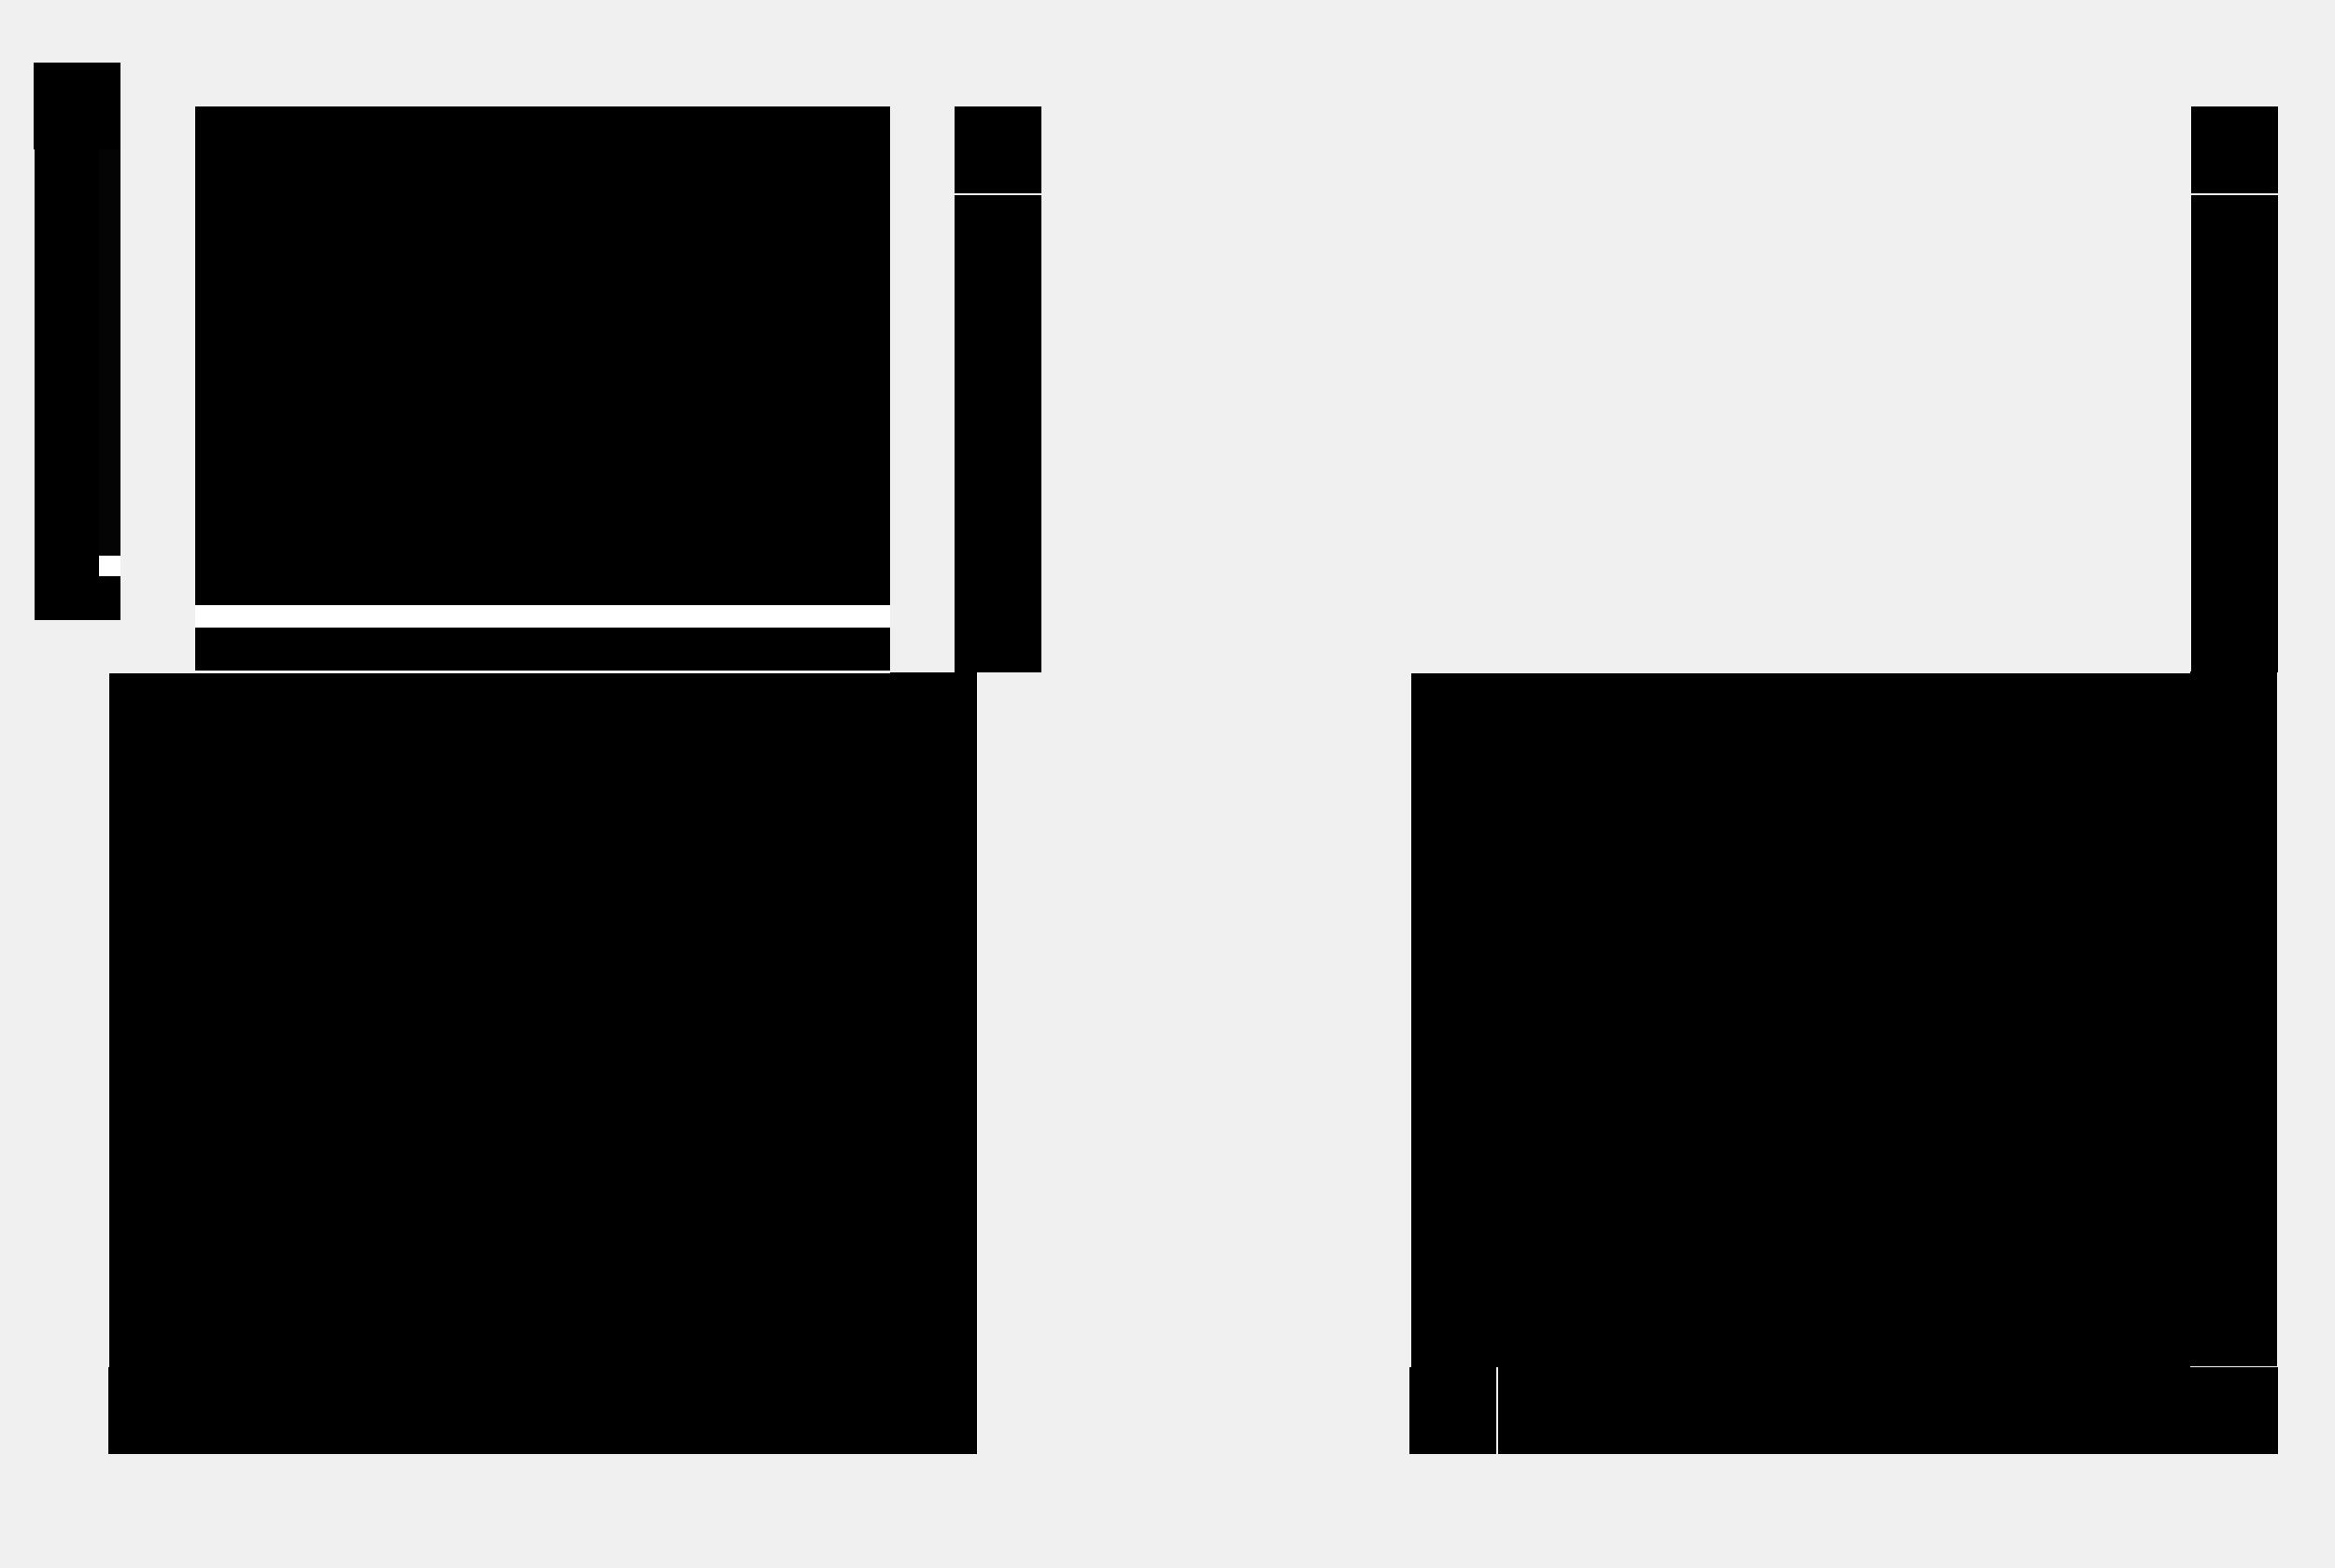
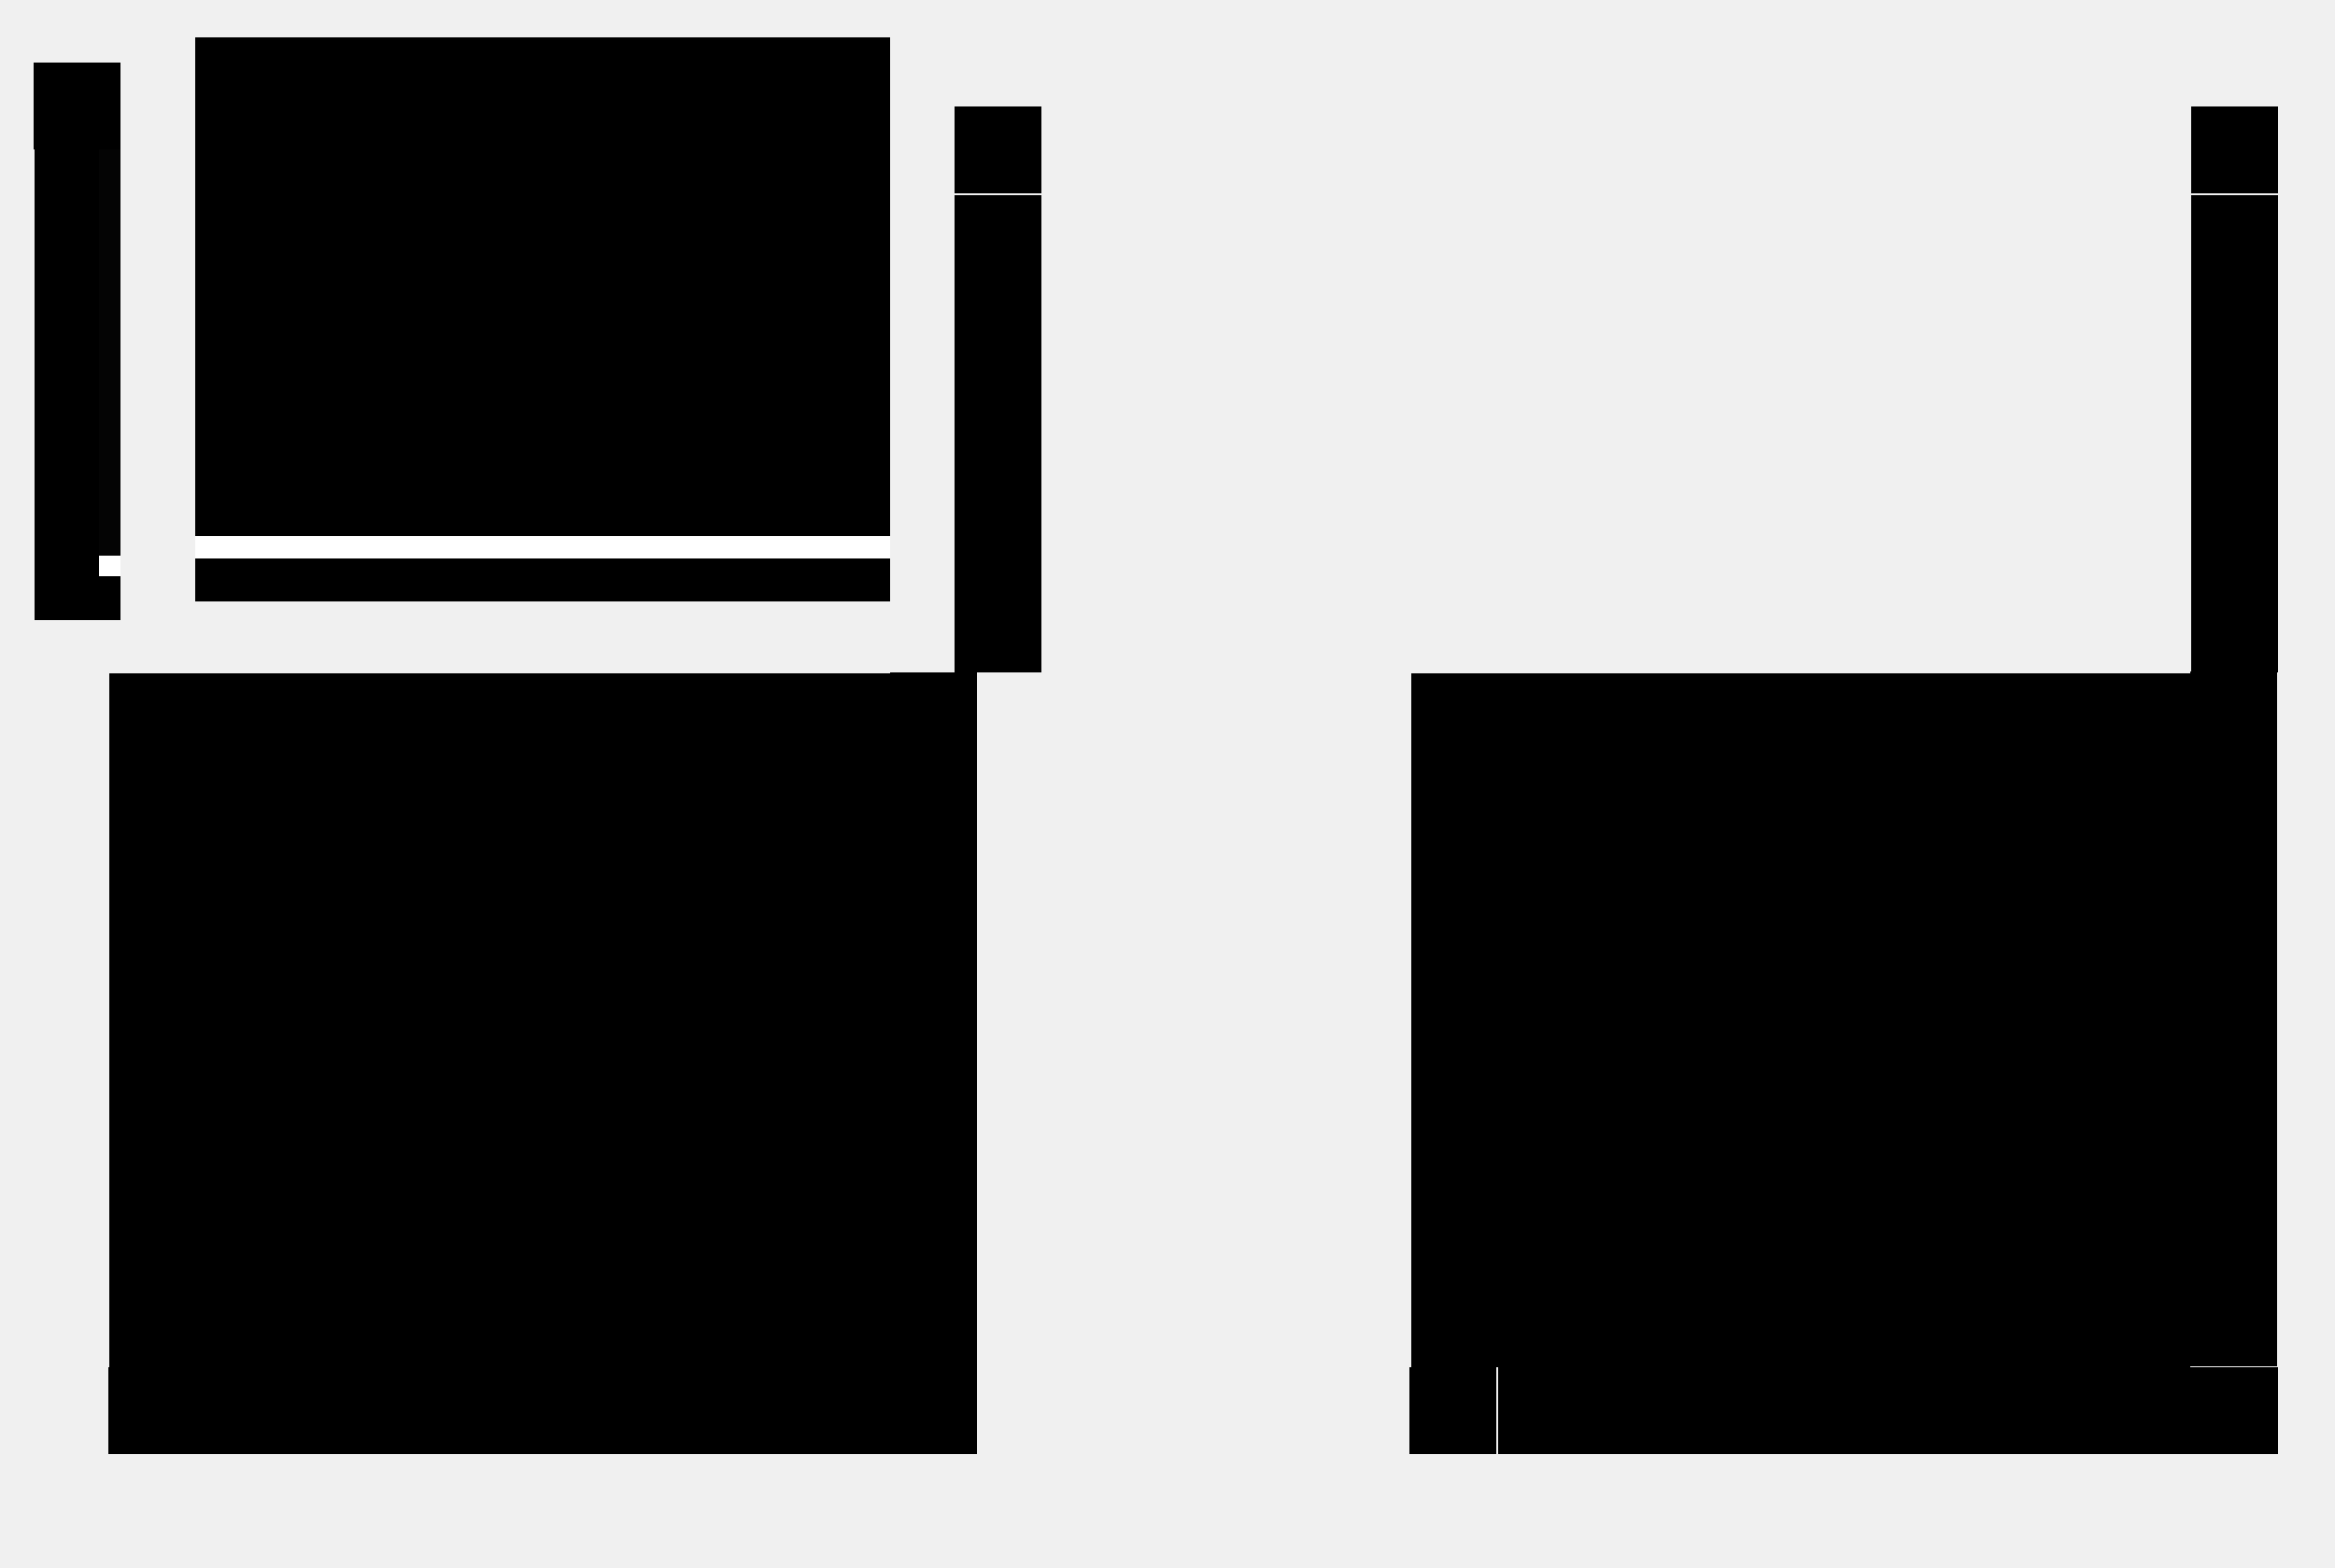
<svg xmlns="http://www.w3.org/2000/svg" xmlns:ns1="http://www.openswatchbook.org/uri/2009/osb" xmlns:xlink="http://www.w3.org/1999/xlink" width="107.587" height="72.224" id="svg6499" version="1.1" style="shape-rendering:crispEdges">
  <defs id="defs6501">
    <linearGradient id="linearGradient984">
      <stop style="stop-color:#000000;stop-opacity:0.03" offset="0" id="stop980" />
      <stop style="stop-color:#000000;stop-opacity:0.22" offset="1" id="stop982" />
    </linearGradient>
    <style id="current-color-scheme" type="text/css">
          .ColorScheme-Text {
          color:#31363b;
          }
          .ColorScheme-Background{
          
          }
          .ColorScheme-Highlight{
          
          }
          .ColorScheme-ViewText {
          color:#31363b;
          }
          .ColorScheme-ViewBackground{
          color:#fcfcfc;
          }
          .ColorScheme-ViewHover {
          
          }
          .ColorScheme-ViewFocus{
          
          }
          .ColorScheme-ButtonText {
          color:#31363b;
          }
          .ColorScheme-ButtonBackground{
          
          }
          .ColorScheme-ButtonHover {
          
          }
          .ColorScheme-ButtonFocus{
          
          }
      </style>
    <g id="g11" class="ColorScheme-Highlight">
      <linearGradient id="linearGradient941">
        <stop id="stop937" offset="0" style="stop-color:currentColor;stop-opacity:1" />
        <stop id="stop1937" offset="0.3" style="stop-color:currentColor;stop-opacity:1" />
        <g id="g8" class="ColorScheme-ViewHover">
          <stop id="stop939" offset="1" style="stop-color:currentColor;stop-opacity:1" />
        </g>
      </linearGradient>
    </g>
    <linearGradient ns1:paint="solid" id="base-3">
      <stop id="stop1558" offset="0" style="stop-color:#d4d0c8;stop-opacity:1;" />
    </linearGradient>
    <linearGradient gradientUnits="userSpaceOnUse" y2="888.18" x2="82.382" y1="888.18" x1="50.382" id="linearGradient1562" xlink:href="#base-3" />
    <linearGradient xlink:href="#base-3" id="linearGradient7656" gradientUnits="userSpaceOnUse" gradientTransform="matrix(0.0625,0,0,0.0625,84.15115,855.0356)" x1="50.382" y1="888.18" x2="82.382" y2="888.18" />
    <linearGradient xlink:href="#base-3" id="linearGradient7685" gradientUnits="userSpaceOnUse" gradientTransform="matrix(0.0625,0,0,0.0625,907.1507,-1.950159)" x1="50.382" y1="888.18" x2="82.382" y2="888.18" />
    <linearGradient xlink:href="#base-3" id="linearGradient7752" gradientUnits="userSpaceOnUse" gradientTransform="matrix(0.0625,0,0,0.0625,907.1507,-1.950159)" x1="50.382" y1="888.18" x2="82.382" y2="888.18" />
    <linearGradient xlink:href="#base-3" id="linearGradient7814" gradientUnits="userSpaceOnUse" gradientTransform="matrix(0.0625,0,0,0.0625,907.1507,-1.950159)" x1="50.382" y1="888.18" x2="82.382" y2="888.18" />
-     <linearGradient gradientTransform="matrix(0.9999,0,0,0.7826,-58.53,211.7)" gradientUnits="userSpaceOnUse" y2="832.541" x2="81.313" y1="832.541" x1="52.336" id="linearGradient943" xlink:href="#linearGradient941" />
-     <linearGradient gradientTransform="translate(-2.1383,99.87494)" y2="832.541" x2="81.313" y1="832.541" x1="52.336" gradientUnits="userSpaceOnUse" id="linearGradient949" xlink:href="#linearGradient941" />
+     <linearGradient gradientTransform="matrix(0.9999,0,0,0.7826,-1.89,205.3)" gradientUnits="userSpaceOnUse" y2="832.541" x2="81.313" y1="832.541" x1="52.336" id="linearGradient943" xlink:href="#linearGradient941" />
+     <linearGradient gradientTransform="matrix(1,0,0,0.9565,-1.765,134.4)" y2="832.541" x2="81.313" y1="832.541" x1="52.336" gradientUnits="userSpaceOnUse" id="linearGradient949" xlink:href="#linearGradient941" />
    <linearGradient xlink:href="#linearGradient984" id="linearGradient986" x1="109.8" y1="804.2" x2="141.8" y2="804.2" gradientUnits="userSpaceOnUse" />
  </defs>
  <g id="layer1" transform="translate(-41.38206,-841.1796)">
    <rect y="872.2" x="50.38" height="32" width="32" id="decoration-center" class="ColorScheme-Background" style="opacity:1;fill:currentColor;fill-opacity:1;fill-rule:evenodd;stroke:none;stroke-width:4.914;stroke-linecap:butt;stroke-linejoin:round;stroke-miterlimit:4;stroke-dasharray:none;stroke-dashoffset:0;stroke-opacity:0.556;paint-order:normal" />
    <g id="decoration-right" transform="translate(-30.56443,19.64178)">
      <rect style="opacity:1;fill:currentColor;fill-opacity:1;fill-rule:evenodd;stroke:none;stroke-width:3.475;stroke-linecap:butt;stroke-linejoin:round;stroke-miterlimit:4;stroke-dasharray:none;stroke-dashoffset:0;stroke-opacity:0.556;paint-order:normal" id="wwe" class="ColorScheme-Background" width="2" height="32" x="112.946" y="852.538" />
      <rect y="852.538" x="114.946" height="32" width="1" class="ColorScheme-ButtonHover" id="bhc" style="opacity:1;fill:currentColor;fill-opacity:1;fill-rule:evenodd;stroke:none;stroke-width:3.475;stroke-linecap:butt;stroke-linejoin:round;stroke-miterlimit:4;stroke-dasharray:none;stroke-dashoffset:0;stroke-opacity:0.556;paint-order:normal" />
      <rect style="opacity:1;fill:currentColor;fill-opacity:1;fill-rule:evenodd;stroke:none;stroke-width:3.475;stroke-linecap:butt;stroke-linejoin:round;stroke-miterlimit:4;stroke-dasharray:none;stroke-dashoffset:0;stroke-opacity:0.556;paint-order:normal" class="ColorScheme-ButtonFocus" id="bfc" width="1" height="32" x="115.946" y="852.538" />
    </g>
    <g transform="rotate(90,71.84338,863.0765)" id="decoration-bottom">
      <rect y="852.538" x="112.946" height="32" width="2" id="wwc" class="ColorScheme-Background" style="opacity:1;fill:currentColor;fill-opacity:1;fill-rule:evenodd;stroke:none;stroke-width:3.475;stroke-linecap:butt;stroke-linejoin:round;stroke-miterlimit:4;stroke-dasharray:none;stroke-dashoffset:0;stroke-opacity:0.556;paint-order:normal" />
      <rect style="opacity:1;fill:currentColor;fill-opacity:1;fill-rule:evenodd;stroke:none;stroke-width:3.475;stroke-linecap:butt;stroke-linejoin:round;stroke-miterlimit:4;stroke-dasharray:none;stroke-dashoffset:0;stroke-opacity:0.556;paint-order:normal" class="ColorScheme-ButtonHover" id="bhe" width="1" height="32" x="114.946" y="852.538" />
      <rect y="852.538" x="115.946" height="32" width="1" class="ColorScheme-ButtonFocus" id="bfe" style="opacity:1;fill:currentColor;fill-opacity:1;fill-rule:evenodd;stroke:none;stroke-width:3.475;stroke-linecap:butt;stroke-linejoin:round;stroke-miterlimit:4;stroke-dasharray:none;stroke-dashoffset:0;stroke-opacity:0.556;paint-order:normal" />
    </g>
    <g id="decoration-bottomright" transform="rotate(90,88.52464,905.4042)">
      <path id="bfd" class="ColorScheme-ButtonFocus" transform="translate(29.38206,851.1796)" d="m 57.918,56.367 v 1 h 3 v 3 h 1 v -4 z" style="opacity:1;fill:currentColor;fill-opacity:1;fill-rule:evenodd;stroke:none;stroke-width:4.914;stroke-linecap:butt;stroke-linejoin:round;stroke-miterlimit:4;stroke-dasharray:none;stroke-dashoffset:0;stroke-opacity:0.556;paint-order:normal" />
      <path class="ColorScheme-ButtonHover" id="bhd" d="m 87.3,908.547 v 1 h 2 v 2 h 1 v -3 z" style="opacity:1;fill:currentColor;fill-opacity:1;fill-rule:evenodd;stroke:none;stroke-width:4.914;stroke-linecap:butt;stroke-linejoin:round;stroke-miterlimit:4;stroke-dasharray:none;stroke-dashoffset:0;stroke-opacity:0.556;paint-order:normal" />
      <rect style="opacity:1;fill:currentColor;fill-opacity:1;fill-rule:evenodd;stroke:none;stroke-width:4.914;stroke-linecap:butt;stroke-linejoin:round;stroke-miterlimit:4;stroke-dasharray:none;stroke-dashoffset:0;stroke-opacity:0.556;paint-order:normal" id="wwd" class="ColorScheme-Background" width="2" height="2" x="87.3" y="909.547" />
    </g>
    <g transform="matrix(-1,0,0,1,163.3,19.7)" id="decoration-left">
      <rect y="852.5" x="112.9" height="32" width="2" id="qqj" class="ColorScheme-Background" style="opacity:1;fill:currentColor;fill-opacity:1;fill-rule:evenodd;stroke:none;stroke-width:3.474;stroke-linecap:butt;stroke-linejoin:round;stroke-miterlimit:4;stroke-dasharray:none;stroke-dashoffset:0;stroke-opacity:0.556;paint-order:normal" />
      <rect style="opacity:1;fill:currentColor;fill-opacity:1;fill-rule:evenodd;stroke:none;stroke-width:3.474;stroke-linecap:butt;stroke-linejoin:round;stroke-miterlimit:4;stroke-dasharray:none;stroke-dashoffset:0;stroke-opacity:0.556;paint-order:normal" id="vfb" class="ColorScheme-ViewFocus" width="1" height="32" x="114.9" y="852.5" />
      <rect y="852.5" x="115.9" height="32" width="1" id="qqk" class="ColorScheme-Background" style="opacity:1;fill:currentColor;fill-opacity:1;fill-rule:evenodd;stroke:none;stroke-width:3.474;stroke-linecap:butt;stroke-linejoin:round;stroke-miterlimit:4;stroke-dasharray:none;stroke-dashoffset:0;stroke-opacity:0.556;paint-order:normal" />
    </g>
    <g id="decoration-bottomleft" transform="translate(-4.178988,-6.119937)">
      <path id="wwa" class="ColorScheme-Background" d="m 50.561,910.3 v 4 l 1,-1 v -3 z" style="opacity:1;fill:currentColor;fill-opacity:1;fill-rule:evenodd;stroke:none;stroke-width:4.914;stroke-linecap:butt;stroke-linejoin:round;stroke-miterlimit:4;stroke-dasharray:none;stroke-dashoffset:0;stroke-opacity:0.556;paint-order:normal" />
      <path id="vfa" class="ColorScheme-ViewFocus" d="m 51.561,910.3 v 3 l 1,-1 v -2 z" style="opacity:1;fill:currentColor;fill-opacity:1;fill-rule:evenodd;stroke:none;stroke-width:4.914;stroke-linecap:butt;stroke-linejoin:round;stroke-miterlimit:4;stroke-dasharray:none;stroke-dashoffset:0;stroke-opacity:0.556;paint-order:normal" />
      <rect transform="matrix(0,1,1,0,0,0)" y="52.561" x="910.3" height="2" width="2" id="wwb" class="ColorScheme-Background" style="opacity:1;fill:currentColor;fill-opacity:1;fill-rule:evenodd;stroke:none;stroke-width:4.914;stroke-linecap:butt;stroke-linejoin:round;stroke-miterlimit:4;stroke-dasharray:none;stroke-dashoffset:0;stroke-opacity:0.556;paint-order:normal" />
      <path style="opacity:1;fill:currentColor;fill-opacity:1;fill-rule:evenodd;stroke:none;stroke-width:4.914;stroke-linecap:butt;stroke-linejoin:round;stroke-miterlimit:4;stroke-dasharray:none;stroke-dashoffset:0;stroke-opacity:0.556;paint-order:normal" d="m 54.561,913.3 h -3 l 1,-1 h 2 z" class="ColorScheme-ButtonHover" id="bhf" />
      <path style="opacity:1;fill:currentColor;fill-opacity:1;fill-rule:evenodd;stroke:none;stroke-width:4.914;stroke-linecap:butt;stroke-linejoin:round;stroke-miterlimit:4;stroke-dasharray:none;stroke-dashoffset:0;stroke-opacity:0.556;paint-order:normal" d="m 54.561,914.3 h -4 l 1,-1 h 3 z" class="ColorScheme-ButtonFocus" id="bff" />
    </g>
    <rect y="840.531" x="27.799" height="4.375" width="5.202" id="hint-stretch-borders" style="opacity:0.875;fill:#008000;fill-opacity:1;stroke:none;stroke-width:0;stroke-miterlimit:4;stroke-dasharray:none;stroke-opacity:1" />
-     <rect y="920.916" x="50.148" height="23" width="32" id="decoration-maximized-center" style="opacity:1;fill:url(#linearGradient949);fill-opacity:1;fill-rule:evenodd;stroke:none;stroke-width:3.475;stroke-linecap:butt;stroke-linejoin:round;stroke-miterlimit:4;stroke-dasharray:none;stroke-dashoffset:0;stroke-opacity:0.556;paint-order:normal" />
-     <g transform="translate(56.64,-3.22)" id="decoration-top">
-       <rect y="854.3" x="-6.255" height="18" width="32" id="aaaa" style="opacity:1;fill:url(#linearGradient943);fill-opacity:1;fill-rule:evenodd;stroke:none;stroke-width:3.474;stroke-linecap:butt;stroke-linejoin:round;stroke-miterlimit:4;stroke-dasharray:none;stroke-dashoffset:0;stroke-opacity:0.556;paint-order:normal" />
-       <rect transform="matrix(0,-1,-1,0,0,0)" style="opacity:1;fill:currentColor;fill-opacity:1;fill-rule:evenodd;stroke:none;stroke-width:3.474;stroke-linecap:butt;stroke-linejoin:round;stroke-miterlimit:4;stroke-dasharray:none;stroke-dashoffset:0;stroke-opacity:0.556;paint-order:normal" class="ColorScheme-Background" id="qqc" width="2" height="32" x="-853.3" y="-25.74" />
-       <rect transform="matrix(0,-1,-1,0,0,0)" y="-25.74" x="-851.3" height="32" width="1" id="vff" class="ColorScheme-ViewFocus" style="opacity:1;fill:currentColor;fill-opacity:1;fill-rule:evenodd;stroke:none;stroke-width:3.474;stroke-linecap:butt;stroke-linejoin:round;stroke-miterlimit:4;stroke-dasharray:none;stroke-dashoffset:0;stroke-opacity:0.556;paint-order:normal" />
-       <rect transform="matrix(0,-1,-1,0,0,0)" style="opacity:1;fill:currentColor;fill-opacity:1;fill-rule:evenodd;stroke:none;stroke-width:3.474;stroke-linecap:butt;stroke-linejoin:round;stroke-miterlimit:4;stroke-dasharray:none;stroke-dashoffset:0;stroke-opacity:0.556;paint-order:normal" class="ColorScheme-Background" id="qqd" width="1" height="32" x="-850.3" y="-25.74" />
-       <rect y="873.3" x="-6.255" height="2" width="32" id="rect951" class="ColorScheme-Background" style="opacity:1;fill:currentColor;fill-opacity:1;fill-rule:evenodd;stroke:none;stroke-width:4.913;stroke-linecap:butt;stroke-linejoin:round;stroke-miterlimit:4;stroke-dasharray:none;stroke-dashoffset:0;stroke-opacity:0.556;paint-order:normal" />
-       <rect style="opacity:1;fill:#000000;fill-opacity:1;fill-rule:evenodd;stroke:none;stroke-width:4.913;stroke-linecap:butt;stroke-linejoin:round;stroke-miterlimit:4;stroke-dasharray:none;stroke-dashoffset:0;stroke-opacity:0.556;paint-order:normal" class="ColorScheme-Background" id="rect953" width="32" height="1" x="-6.255" y="853.3" />
-       <rect style="opacity:1;fill:#ffffff;fill-opacity:1;fill-rule:evenodd;stroke:none;stroke-width:4.913;stroke-linecap:butt;stroke-linejoin:round;stroke-miterlimit:4;stroke-dasharray:none;stroke-dashoffset:0;stroke-opacity:0.556;paint-order:normal" class="ColorScheme-Background" id="rect971" width="32" height="1" x="-6.255" y="872.3" />
+     <g id="decoration-top">
+       <rect y="847.9" x="50.38" height="18" width="32" id="aaaa" style="opacity:1;fill:url(#linearGradient943);fill-opacity:1;fill-rule:evenodd;stroke:none;stroke-width:3.474;stroke-linecap:butt;stroke-linejoin:round;stroke-miterlimit:4;stroke-dasharray:none;stroke-dashoffset:0;stroke-opacity:0.556;paint-order:normal" />
+       <rect transform="matrix(0,-1,-1,0,0,0)" style="opacity:1;fill:currentColor;fill-opacity:1;fill-rule:evenodd;stroke:none;stroke-width:3.474;stroke-linecap:butt;stroke-linejoin:round;stroke-miterlimit:4;stroke-dasharray:none;stroke-dashoffset:0;stroke-opacity:0.556;paint-order:normal" class="ColorScheme-Background" id="qqc" width="2" height="32" x="-846.9" y="-82.38" />
+       <rect transform="matrix(0,-1,-1,0,0,0)" y="-82.38" x="-844.9" height="32" width="1" id="vff" class="ColorScheme-ViewFocus" style="opacity:1;fill:currentColor;fill-opacity:1;fill-rule:evenodd;stroke:none;stroke-width:3.474;stroke-linecap:butt;stroke-linejoin:round;stroke-miterlimit:4;stroke-dasharray:none;stroke-dashoffset:0;stroke-opacity:0.556;paint-order:normal" />
+       <rect transform="matrix(0,-1,-1,0,0,0)" style="opacity:1;fill:currentColor;fill-opacity:1;fill-rule:evenodd;stroke:none;stroke-width:3.474;stroke-linecap:butt;stroke-linejoin:round;stroke-miterlimit:4;stroke-dasharray:none;stroke-dashoffset:0;stroke-opacity:0.556;paint-order:normal" class="ColorScheme-Background" id="qqd" width="1" height="32" x="-843.9" y="-82.38" />
+       <rect y="866.9" x="50.38" height="2" width="32" id="rect951" class="ColorScheme-Background" style="opacity:1;fill:currentColor;fill-opacity:1;fill-rule:evenodd;stroke:none;stroke-width:4.913;stroke-linecap:butt;stroke-linejoin:round;stroke-miterlimit:4;stroke-dasharray:none;stroke-dashoffset:0;stroke-opacity:0.556;paint-order:normal" />
+       <rect style="opacity:1;fill:#000000;fill-opacity:1;fill-rule:evenodd;stroke:none;stroke-width:4.913;stroke-linecap:butt;stroke-linejoin:round;stroke-miterlimit:4;stroke-dasharray:none;stroke-dashoffset:0;stroke-opacity:0.556;paint-order:normal" class="ColorScheme-Background" id="rect953" width="32" height="1" x="50.38" y="846.9" />
+       <rect style="opacity:1;fill:#ffffff;fill-opacity:1;fill-rule:evenodd;stroke:none;stroke-width:4.913;stroke-linecap:butt;stroke-linejoin:round;stroke-miterlimit:4;stroke-dasharray:none;stroke-dashoffset:0;stroke-opacity:0.556;paint-order:normal" class="ColorScheme-Background" id="rect971" width="32" height="1" x="50.38" y="865.9" />
    </g>
    <g transform="translate(0.122,4.18)" id="decoration-topright">
      <g id="g1684" transform="rotate(-180,69.91,878.1)">
        <path id="path1674" class="ColorScheme-ButtonFocus" d="m 50.56,910.3 v 4 l 1,-1 v -3 z" style="opacity:1;fill:currentColor;fill-opacity:1;fill-rule:evenodd;stroke:none;stroke-width:4.914;stroke-linecap:butt;stroke-linejoin:round;stroke-miterlimit:4;stroke-dasharray:none;stroke-dashoffset:0;stroke-opacity:0.556;paint-order:normal" />
        <path id="path1676" class="ColorScheme-ButtonHover" d="m 51.56,910.3 v 3 l 1,-1 v -2 z" style="opacity:1;fill:currentColor;fill-opacity:1;fill-rule:evenodd;stroke:none;stroke-width:4.914;stroke-linecap:butt;stroke-linejoin:round;stroke-miterlimit:4;stroke-dasharray:none;stroke-dashoffset:0;stroke-opacity:0.556;paint-order:normal" />
        <rect transform="matrix(0,1,1,0,0,0)" y="52.56" x="910.3" height="2" width="2" id="rect1678" class="ColorScheme-Background" style="opacity:1;fill:currentColor;fill-opacity:1;fill-rule:evenodd;stroke:none;stroke-width:4.914;stroke-linecap:butt;stroke-linejoin:round;stroke-miterlimit:4;stroke-dasharray:none;stroke-dashoffset:0;stroke-opacity:0.556;paint-order:normal" />
        <path style="opacity:1;fill:currentColor;fill-opacity:1;fill-rule:evenodd;stroke:none;stroke-width:4.914;stroke-linecap:butt;stroke-linejoin:round;stroke-miterlimit:4;stroke-dasharray:none;stroke-dashoffset:0;stroke-opacity:0.556;paint-order:normal" d="m 54.56,913.3 h -3 l 1,-1 h 2 z" id="path1680" class="ColorScheme-ViewFocus" />
        <path style="opacity:1;fill:currentColor;fill-opacity:1;fill-rule:evenodd;stroke:none;stroke-width:4.914;stroke-linecap:butt;stroke-linejoin:round;stroke-miterlimit:4;stroke-dasharray:none;stroke-dashoffset:0;stroke-opacity:0.556;paint-order:normal" d="m 54.56,914.3 h -4 l 1,-1 h 3 z" class="ColorScheme-Background" id="path1682" />
      </g>
      <rect y="846" x="85.26" height="22" width="2" class="ColorScheme-Background" id="rect1686" style="opacity:1;fill:currentColor;fill-opacity:1;fill-rule:evenodd;stroke:none;stroke-width:3.474;stroke-linecap:butt;stroke-linejoin:round;stroke-miterlimit:4;stroke-dasharray:none;stroke-dashoffset:0;stroke-opacity:0.556;paint-order:normal" />
      <rect style="opacity:1;fill:currentColor;fill-opacity:1;fill-rule:evenodd;stroke:none;stroke-width:3.474;stroke-linecap:butt;stroke-linejoin:round;stroke-miterlimit:4;stroke-dasharray:none;stroke-dashoffset:0;stroke-opacity:0.556;paint-order:normal" id="rect1688" class="ColorScheme-ButtonHover" width="1" height="22" x="87.26" y="846" />
      <rect y="846" x="88.26" height="22" width="1" class="ColorScheme-ButtonFocus" id="rect1690" style="opacity:1;fill:currentColor;fill-opacity:1;fill-rule:evenodd;stroke:none;stroke-width:3.474;stroke-linecap:butt;stroke-linejoin:round;stroke-miterlimit:4;stroke-dasharray:none;stroke-dashoffset:0;stroke-opacity:0.556;paint-order:normal" />
    </g>
    <g transform="translate(-2.517,-0.6496)" id="decoration-topleft">
      <g transform="matrix(1,0,0,-1,-5.11,1759)" id="g1746">
        <path style="opacity:1;fill:currentColor;fill-opacity:1;fill-rule:evenodd;stroke:none;stroke-width:4.914;stroke-linecap:butt;stroke-linejoin:round;stroke-miterlimit:4;stroke-dasharray:none;stroke-dashoffset:0;stroke-opacity:0.556;paint-order:normal" d="m 50.56,910.3 v 4 l 1,-1 v -3 z" class="ColorScheme-Background" id="path1736" />
        <path style="opacity:1;fill:currentColor;fill-opacity:1;fill-rule:evenodd;stroke:none;stroke-width:4.914;stroke-linecap:butt;stroke-linejoin:round;stroke-miterlimit:4;stroke-dasharray:none;stroke-dashoffset:0;stroke-opacity:0.556;paint-order:normal" d="m 51.56,910.3 v 3 l 1,-1 v -2 z" id="path1738" class="ColorScheme-ViewFocus" />
        <rect style="opacity:1;fill:currentColor;fill-opacity:1;fill-rule:evenodd;stroke:none;stroke-width:4.914;stroke-linecap:butt;stroke-linejoin:round;stroke-miterlimit:4;stroke-dasharray:none;stroke-dashoffset:0;stroke-opacity:0.556;paint-order:normal" id="rect1740" class="ColorScheme-Background" width="2" height="2" x="910.3" y="52.56" transform="matrix(0,1,1,0,0,0)" />
        <path id="path1742" class="ColorScheme-ViewFocus" d="m 54.56,913.3 h -3 l 1,-1 h 2 z" style="opacity:1;fill:currentColor;fill-opacity:1;fill-rule:evenodd;stroke:none;stroke-width:4.914;stroke-linecap:butt;stroke-linejoin:round;stroke-miterlimit:4;stroke-dasharray:none;stroke-dashoffset:0;stroke-opacity:0.556;paint-order:normal" />
        <path id="path1744" class="ColorScheme-Background" d="m 54.56,914.3 h -4 l 1,-1 h 3 z" style="opacity:1;fill:currentColor;fill-opacity:1;fill-rule:evenodd;stroke:none;stroke-width:4.914;stroke-linecap:butt;stroke-linejoin:round;stroke-miterlimit:4;stroke-dasharray:none;stroke-dashoffset:0;stroke-opacity:0.556;paint-order:normal" />
      </g>
      <rect transform="scale(-1,1)" style="opacity:1;fill:currentColor;fill-opacity:1;fill-rule:evenodd;stroke:none;stroke-width:3.474;stroke-linecap:butt;stroke-linejoin:round;stroke-miterlimit:4;stroke-dasharray:none;stroke-dashoffset:0;stroke-opacity:0.556;paint-order:normal" class="ColorScheme-Background" id="rect1748" width="2" height="22" x="-49.45" y="848.4" />
      <rect transform="scale(-1,1)" y="848.4" x="-47.45" height="22" width="1" class="ColorScheme-ViewFocus" id="rect1750" style="opacity:1;fill:currentColor;fill-opacity:1;fill-rule:evenodd;stroke:none;stroke-width:3.474;stroke-linecap:butt;stroke-linejoin:round;stroke-miterlimit:4;stroke-dasharray:none;stroke-dashoffset:0;stroke-opacity:0.556;paint-order:normal" />
      <rect transform="scale(-1,1)" style="opacity:1;fill:currentColor;fill-opacity:1;fill-rule:evenodd;stroke:none;stroke-width:3.474;stroke-linecap:butt;stroke-linejoin:round;stroke-miterlimit:4;stroke-dasharray:none;stroke-dashoffset:0;stroke-opacity:0.556;paint-order:normal" class="ColorScheme-Background" id="rect1752" width="1" height="22" x="-46.48" y="848.4" />
      <rect style="opacity:1;fill:#ffffff;fill-opacity:1;fill-rule:evenodd;stroke:none;stroke-width:2;stroke-linecap:round;stroke-linejoin:miter;stroke-miterlimit:4;stroke-dasharray:none;stroke-dashoffset:0;stroke-opacity:0.877;paint-order:normal" id="rect1859" width="1" height="1" x="48.47" y="867.4" />
      <rect style="opacity:1;fill:#040404;fill-opacity:1;fill-rule:evenodd;stroke:none;stroke-width:3.474;stroke-linecap:butt;stroke-linejoin:round;stroke-miterlimit:4;stroke-dasharray:none;stroke-dashoffset:0;stroke-opacity:0.556;paint-order:normal" class="ColorScheme-ButtonHover" id="rect1754" width="1" height="18.72" x="48.47" y="848.7" />
    </g>
    <rect style="opacity:1;fill:currentColor;fill-opacity:1;fill-rule:evenodd;stroke:none;stroke-width:4.914;stroke-linecap:butt;stroke-linejoin:round;stroke-miterlimit:4;stroke-dasharray:none;stroke-dashoffset:0;stroke-opacity:0.556;paint-order:normal" class="ColorScheme-Background" id="decoration-inactive-center" width="32" height="32" x="110.3" y="872.2" />
    <g transform="translate(29.39,19.64)" id="decoration-inactive-right">
      <rect y="852.5" x="112.9" height="32" width="2" class="ColorScheme-Background" id="rect1517" style="opacity:1;fill:currentColor;fill-opacity:1;fill-rule:evenodd;stroke:none;stroke-width:3.474;stroke-linecap:butt;stroke-linejoin:round;stroke-miterlimit:4;stroke-dasharray:none;stroke-dashoffset:0;stroke-opacity:0.556;paint-order:normal" />
      <rect style="opacity:1;fill:currentColor;fill-opacity:1;fill-rule:evenodd;stroke:none;stroke-width:3.474;stroke-linecap:butt;stroke-linejoin:round;stroke-miterlimit:4;stroke-dasharray:none;stroke-dashoffset:0;stroke-opacity:0.556;paint-order:normal" id="rect1519" class="ColorScheme-ButtonHover" width="1" height="32" x="114.9" y="852.5" />
      <rect y="852.5" x="115.9" height="32" width="1" id="rect1521" class="ColorScheme-ButtonFocus" style="opacity:1;fill:currentColor;fill-opacity:1;fill-rule:evenodd;stroke:none;stroke-width:3.474;stroke-linecap:butt;stroke-linejoin:round;stroke-miterlimit:4;stroke-dasharray:none;stroke-dashoffset:0;stroke-opacity:0.556;paint-order:normal" />
    </g>
    <g id="decoration-inactive-bottom" transform="rotate(90,101.8,893.1)">
      <rect style="opacity:1;fill:currentColor;fill-opacity:1;fill-rule:evenodd;stroke:none;stroke-width:3.474;stroke-linecap:butt;stroke-linejoin:round;stroke-miterlimit:4;stroke-dasharray:none;stroke-dashoffset:0;stroke-opacity:0.556;paint-order:normal" class="ColorScheme-Background" id="rect1525" width="2" height="32" x="112.9" y="852.5" />
      <rect y="852.5" x="114.9" height="32" width="1" id="rect1527" class="ColorScheme-ButtonHover" style="opacity:1;fill:currentColor;fill-opacity:1;fill-rule:evenodd;stroke:none;stroke-width:3.474;stroke-linecap:butt;stroke-linejoin:round;stroke-miterlimit:4;stroke-dasharray:none;stroke-dashoffset:0;stroke-opacity:0.556;paint-order:normal" />
      <rect style="opacity:1;fill:currentColor;fill-opacity:1;fill-rule:evenodd;stroke:none;stroke-width:3.474;stroke-linecap:butt;stroke-linejoin:round;stroke-miterlimit:4;stroke-dasharray:none;stroke-dashoffset:0;stroke-opacity:0.556;paint-order:normal" id="rect1529" class="ColorScheme-ButtonFocus" width="1" height="32" x="115.9" y="852.5" />
    </g>
    <g transform="rotate(90,118.5,935.4)" id="decoration-inactive-bottomright">
      <path style="opacity:1;fill:currentColor;fill-opacity:1;fill-rule:evenodd;stroke:none;stroke-width:4.914;stroke-linecap:butt;stroke-linejoin:round;stroke-miterlimit:4;stroke-dasharray:none;stroke-dashoffset:0;stroke-opacity:0.556;paint-order:normal" d="m 57.92,56.37 v 1 h 3 v 3 h 1 v -4 z" transform="translate(29.38,851.2)" class="ColorScheme-ButtonFocus" id="path1533" />
      <path style="opacity:1;fill:currentColor;fill-opacity:1;fill-rule:evenodd;stroke:none;stroke-width:4.914;stroke-linecap:butt;stroke-linejoin:round;stroke-miterlimit:4;stroke-dasharray:none;stroke-dashoffset:0;stroke-opacity:0.556;paint-order:normal" d="m 87.3,908.5 v 1 h 2 v 2 h 1 v -3 z" id="path1535" class="ColorScheme-ButtonHover" />
      <rect y="909.5" x="87.3" height="2" width="2" class="ColorScheme-Background" id="rect1537" style="opacity:1;fill:currentColor;fill-opacity:1;fill-rule:evenodd;stroke:none;stroke-width:4.914;stroke-linecap:butt;stroke-linejoin:round;stroke-miterlimit:4;stroke-dasharray:none;stroke-dashoffset:0;stroke-opacity:0.556;paint-order:normal" />
    </g>
    <g id="decoration-inactive-left" transform="matrix(-1,0,0,1,223.3,19.7)">
      <rect style="opacity:1;fill:currentColor;fill-opacity:1;fill-rule:evenodd;stroke:none;stroke-width:3.474;stroke-linecap:butt;stroke-linejoin:round;stroke-miterlimit:4;stroke-dasharray:none;stroke-dashoffset:0;stroke-opacity:0.556;paint-order:normal" class="ColorScheme-Background" id="rect1541" width="2" height="32" x="112.9" y="852.5" />
      <rect y="852.5" x="114.9" height="32" width="1" class="ColorScheme-ViewFocus" id="rect1543" style="opacity:1;fill:currentColor;fill-opacity:1;fill-rule:evenodd;stroke:none;stroke-width:3.474;stroke-linecap:butt;stroke-linejoin:round;stroke-miterlimit:4;stroke-dasharray:none;stroke-dashoffset:0;stroke-opacity:0.556;paint-order:normal" />
      <rect style="opacity:1;fill:currentColor;fill-opacity:1;fill-rule:evenodd;stroke:none;stroke-width:3.474;stroke-linecap:butt;stroke-linejoin:round;stroke-miterlimit:4;stroke-dasharray:none;stroke-dashoffset:0;stroke-opacity:0.556;paint-order:normal" class="ColorScheme-Background" id="rect1545" width="1" height="32" x="115.9" y="852.5" />
    </g>
    <g transform="translate(55.77,-6.12)" id="decoration-inactive-bottomleft">
      <path style="opacity:1;fill:currentColor;fill-opacity:1;fill-rule:evenodd;stroke:none;stroke-width:4.914;stroke-linecap:butt;stroke-linejoin:round;stroke-miterlimit:4;stroke-dasharray:none;stroke-dashoffset:0;stroke-opacity:0.556;paint-order:normal" d="m 50.56,910.3 v 4 l 1,-1 v -3 z" class="ColorScheme-Background" id="path1549" />
      <path style="opacity:1;fill:currentColor;fill-opacity:1;fill-rule:evenodd;stroke:none;stroke-width:4.914;stroke-linecap:butt;stroke-linejoin:round;stroke-miterlimit:4;stroke-dasharray:none;stroke-dashoffset:0;stroke-opacity:0.556;paint-order:normal" d="m 51.56,910.3 v 3 l 1,-1 v -2 z" class="ColorScheme-ViewFocus" id="path1551" />
      <rect style="opacity:1;fill:currentColor;fill-opacity:1;fill-rule:evenodd;stroke:none;stroke-width:4.914;stroke-linecap:butt;stroke-linejoin:round;stroke-miterlimit:4;stroke-dasharray:none;stroke-dashoffset:0;stroke-opacity:0.556;paint-order:normal" class="ColorScheme-Background" id="rect1553" width="2" height="2" x="910.3" y="52.56" transform="matrix(0,1,1,0,0,0)" />
      <path id="path1555" class="ColorScheme-ButtonHover" d="m 54.56,913.3 h -3 l 1,-1 h 2 z" style="opacity:1;fill:currentColor;fill-opacity:1;fill-rule:evenodd;stroke:none;stroke-width:4.914;stroke-linecap:butt;stroke-linejoin:round;stroke-miterlimit:4;stroke-dasharray:none;stroke-dashoffset:0;stroke-opacity:0.556;paint-order:normal" />
      <path id="path1557" class="ColorScheme-ButtonFocus" d="m 54.56,914.3 h -4 l 1,-1 h 3 z" style="opacity:1;fill:currentColor;fill-opacity:1;fill-rule:evenodd;stroke:none;stroke-width:4.914;stroke-linecap:butt;stroke-linejoin:round;stroke-miterlimit:4;stroke-dasharray:none;stroke-dashoffset:0;stroke-opacity:0.556;paint-order:normal" />
    </g>
    <g id="decoration-inactive-topright" transform="translate(57.07,4.18)">
      <g transform="rotate(-180,69.91,878.1)" id="g1587">
        <path style="opacity:1;fill:currentColor;fill-opacity:1;fill-rule:evenodd;stroke:none;stroke-width:4.914;stroke-linecap:butt;stroke-linejoin:round;stroke-miterlimit:4;stroke-dasharray:none;stroke-dashoffset:0;stroke-opacity:0.556;paint-order:normal" d="m 50.56,910.3 v 4 l 1,-1 v -3 z" class="ColorScheme-ButtonFocus" id="path1577" />
        <path style="opacity:1;fill:currentColor;fill-opacity:1;fill-rule:evenodd;stroke:none;stroke-width:4.914;stroke-linecap:butt;stroke-linejoin:round;stroke-miterlimit:4;stroke-dasharray:none;stroke-dashoffset:0;stroke-opacity:0.556;paint-order:normal" d="m 51.56,910.3 v 3 l 1,-1 v -2 z" class="ColorScheme-ButtonHover" id="path1579" />
        <rect style="opacity:1;fill:currentColor;fill-opacity:1;fill-rule:evenodd;stroke:none;stroke-width:4.914;stroke-linecap:butt;stroke-linejoin:round;stroke-miterlimit:4;stroke-dasharray:none;stroke-dashoffset:0;stroke-opacity:0.556;paint-order:normal" class="ColorScheme-Background" id="rect1581" width="2" height="2" x="910.3" y="52.56" transform="matrix(0,1,1,0,0,0)" />
        <path class="ColorScheme-ViewFocus" id="path1583" d="m 54.56,913.3 h -3 l 1,-1 h 2 z" style="opacity:1;fill:currentColor;fill-opacity:1;fill-rule:evenodd;stroke:none;stroke-width:4.914;stroke-linecap:butt;stroke-linejoin:round;stroke-miterlimit:4;stroke-dasharray:none;stroke-dashoffset:0;stroke-opacity:0.556;paint-order:normal" />
        <path id="path1585" class="ColorScheme-Background" d="m 54.56,914.3 h -4 l 1,-1 h 3 z" style="opacity:1;fill:currentColor;fill-opacity:1;fill-rule:evenodd;stroke:none;stroke-width:4.914;stroke-linecap:butt;stroke-linejoin:round;stroke-miterlimit:4;stroke-dasharray:none;stroke-dashoffset:0;stroke-opacity:0.556;paint-order:normal" />
      </g>
      <rect style="opacity:1;fill:currentColor;fill-opacity:1;fill-rule:evenodd;stroke:none;stroke-width:3.474;stroke-linecap:butt;stroke-linejoin:round;stroke-miterlimit:4;stroke-dasharray:none;stroke-dashoffset:0;stroke-opacity:0.556;paint-order:normal" id="rect1589" class="ColorScheme-Background" width="2" height="22" x="85.26" y="846" />
      <rect y="846" x="87.26" height="22" width="1" class="ColorScheme-ButtonHover" id="rect1591" style="opacity:1;fill:currentColor;fill-opacity:1;fill-rule:evenodd;stroke:none;stroke-width:3.474;stroke-linecap:butt;stroke-linejoin:round;stroke-miterlimit:4;stroke-dasharray:none;stroke-dashoffset:0;stroke-opacity:0.556;paint-order:normal" />
      <rect style="opacity:1;fill:currentColor;fill-opacity:1;fill-rule:evenodd;stroke:none;stroke-width:3.474;stroke-linecap:butt;stroke-linejoin:round;stroke-miterlimit:4;stroke-dasharray:none;stroke-dashoffset:0;stroke-opacity:0.556;paint-order:normal" id="rect1593" class="ColorScheme-ButtonFocus" width="1" height="22" x="88.26" y="846" />
    </g>
    <g id="decoration-inactive-topleft" transform="translate(43.59,-45.87)">
      <g id="g1607" transform="matrix(1,0,0,-1,-5.11,1759)">
        <path id="path1597" class="ColorScheme-Background" d="m 50.56,910.3 v 4 l 1,-1 v -3 z" style="opacity:1;fill:currentColor;fill-opacity:1;fill-rule:evenodd;stroke:none;stroke-width:4.914;stroke-linecap:butt;stroke-linejoin:round;stroke-miterlimit:4;stroke-dasharray:none;stroke-dashoffset:0;stroke-opacity:0.556;paint-order:normal" />
        <path class="ColorScheme-ViewFocus" id="path1599" d="m 51.56,910.3 v 3 l 1,-1 v -2 z" style="opacity:1;fill:currentColor;fill-opacity:1;fill-rule:evenodd;stroke:none;stroke-width:4.914;stroke-linecap:butt;stroke-linejoin:round;stroke-miterlimit:4;stroke-dasharray:none;stroke-dashoffset:0;stroke-opacity:0.556;paint-order:normal" />
        <rect transform="matrix(0,1,1,0,0,0)" y="52.56" x="910.3" height="2" width="2" class="ColorScheme-Background" id="rect1601" style="opacity:1;fill:currentColor;fill-opacity:1;fill-rule:evenodd;stroke:none;stroke-width:4.914;stroke-linecap:butt;stroke-linejoin:round;stroke-miterlimit:4;stroke-dasharray:none;stroke-dashoffset:0;stroke-opacity:0.556;paint-order:normal" />
        <path style="opacity:1;fill:currentColor;fill-opacity:1;fill-rule:evenodd;stroke:none;stroke-width:4.914;stroke-linecap:butt;stroke-linejoin:round;stroke-miterlimit:4;stroke-dasharray:none;stroke-dashoffset:0;stroke-opacity:0.556;paint-order:normal" d="m 54.56,913.3 h -3 l 1,-1 h 2 z" class="ColorScheme-ViewFocus" id="path1603" />
        <path style="opacity:1;fill:currentColor;fill-opacity:1;fill-rule:evenodd;stroke:none;stroke-width:4.914;stroke-linecap:butt;stroke-linejoin:round;stroke-miterlimit:4;stroke-dasharray:none;stroke-dashoffset:0;stroke-opacity:0.556;paint-order:normal" d="m 54.56,914.3 h -4 l 1,-1 h 3 z" class="ColorScheme-Background" id="path1605" />
      </g>
      <rect y="848.4" x="-49.45" height="22" width="2" id="rect1609" class="ColorScheme-Background" style="opacity:1;fill:currentColor;fill-opacity:1;fill-rule:evenodd;stroke:none;stroke-width:3.474;stroke-linecap:butt;stroke-linejoin:round;stroke-miterlimit:4;stroke-dasharray:none;stroke-dashoffset:0;stroke-opacity:0.556;paint-order:normal" transform="scale(-1,1)" />
      <rect style="opacity:1;fill:currentColor;fill-opacity:1;fill-rule:evenodd;stroke:none;stroke-width:3.474;stroke-linecap:butt;stroke-linejoin:round;stroke-miterlimit:4;stroke-dasharray:none;stroke-dashoffset:0;stroke-opacity:0.556;paint-order:normal" id="rect1611" class="ColorScheme-ViewFocus" width="1" height="22" x="-47.45" y="848.4" transform="scale(-1,1)" />
      <rect y="848.4" x="-46.48" height="22" width="1" id="rect1613" class="ColorScheme-Background" style="opacity:1;fill:currentColor;fill-opacity:1;fill-rule:evenodd;stroke:none;stroke-width:3.474;stroke-linecap:butt;stroke-linejoin:round;stroke-miterlimit:4;stroke-dasharray:none;stroke-dashoffset:0;stroke-opacity:0.556;paint-order:normal" transform="scale(-1,1)" />
    </g>
    <g id="decoration-inactive-top">
      <rect style="opacity:1;fill:currentColor;fill-opacity:1;fill-rule:evenodd;stroke:none;stroke-width:3.475;stroke-linecap:butt;stroke-linejoin:round;stroke-miterlimit:4;stroke-dasharray:none;stroke-dashoffset:0;stroke-opacity:0.556;paint-order:normal" class="ColorScheme-Background" id="XXXXX" width="32" height="20" x="109.8" y="794.2" />
      <rect y="-141.8" x="-794.3" height="32" width="2" id="rect1563" class="ColorScheme-Background" style="opacity:1;fill:currentColor;fill-opacity:1;fill-rule:evenodd;stroke:none;stroke-width:3.474;stroke-linecap:butt;stroke-linejoin:round;stroke-miterlimit:4;stroke-dasharray:none;stroke-dashoffset:0;stroke-opacity:0.556;paint-order:normal" transform="matrix(0,-1,-1,0,0,0)" />
      <rect style="opacity:1;fill:currentColor;fill-opacity:1;fill-rule:evenodd;stroke:none;stroke-width:3.474;stroke-linecap:butt;stroke-linejoin:round;stroke-miterlimit:4;stroke-dasharray:none;stroke-dashoffset:0;stroke-opacity:0.556;paint-order:normal" class="ColorScheme-ViewFocus" id="rect1565" width="1" height="32" x="-792.3" y="-141.8" transform="matrix(0,-1,-1,0,0,0)" />
      <rect y="-141.8" x="-791.3" height="32" width="1" id="rect1567" class="ColorScheme-Background" style="opacity:1;fill:currentColor;fill-opacity:1;fill-rule:evenodd;stroke:none;stroke-width:3.474;stroke-linecap:butt;stroke-linejoin:round;stroke-miterlimit:4;stroke-dasharray:none;stroke-dashoffset:0;stroke-opacity:0.556;paint-order:normal" transform="matrix(0,-1,-1,0,0,0)" />
      <rect style="opacity:1;fill:currentColor;fill-opacity:1;fill-rule:evenodd;stroke:none;stroke-width:4.913;stroke-linecap:butt;stroke-linejoin:round;stroke-miterlimit:4;stroke-dasharray:none;stroke-dashoffset:0;stroke-opacity:0.556;paint-order:normal" class="ColorScheme-Background" id="rect1569" width="32" height="2" x="109.8" y="814.2" />
      <rect y="794.2" x="109.8" height="20" width="32" id="rect978" class="ColorScheme-Background" style="opacity:1;fill:url(#linearGradient986);fill-opacity:1;fill-rule:evenodd;stroke:none;stroke-width:3.475;stroke-linecap:butt;stroke-linejoin:round;stroke-miterlimit:4;stroke-dasharray:none;stroke-dashoffset:0;stroke-opacity:0.556;paint-order:normal" />
    </g>
+     <g id="decoration-maximized-center">
+       <rect style="opacity:1;fill:url(#linearGradient949);fill-opacity:1;fill-rule:evenodd;stroke:none;stroke-width:3.474;stroke-linecap:butt;stroke-linejoin:round;stroke-miterlimit:4;stroke-dasharray:none;stroke-dashoffset:0;stroke-opacity:0.556;paint-order:normal" id="rect1577" width="32" height="22" x="50.52" y="919.7" />
+       <rect style="opacity:1;fill:currentColor;fill-opacity:1;fill-rule:evenodd;stroke:none;stroke-width:4.913;stroke-linecap:butt;stroke-linejoin:round;stroke-miterlimit:4;stroke-dasharray:none;stroke-dashoffset:0;stroke-opacity:0.556;paint-order:normal" class="ColorScheme-Background" id="rect1562" width="32" height="1" x="50.52" y="942.7" />
+       <rect y="941.7" x="50.52" height="1" width="32" id="rect1587" class="ColorScheme-Background" style="opacity:1;fill:#fdfdfd;fill-opacity:1;fill-rule:evenodd;stroke:none;stroke-width:4.913;stroke-linecap:butt;stroke-linejoin:round;stroke-miterlimit:4;stroke-dasharray:none;stroke-dashoffset:0;stroke-opacity:0.556;paint-order:normal" />
+     </g>
  </g>
</svg>
